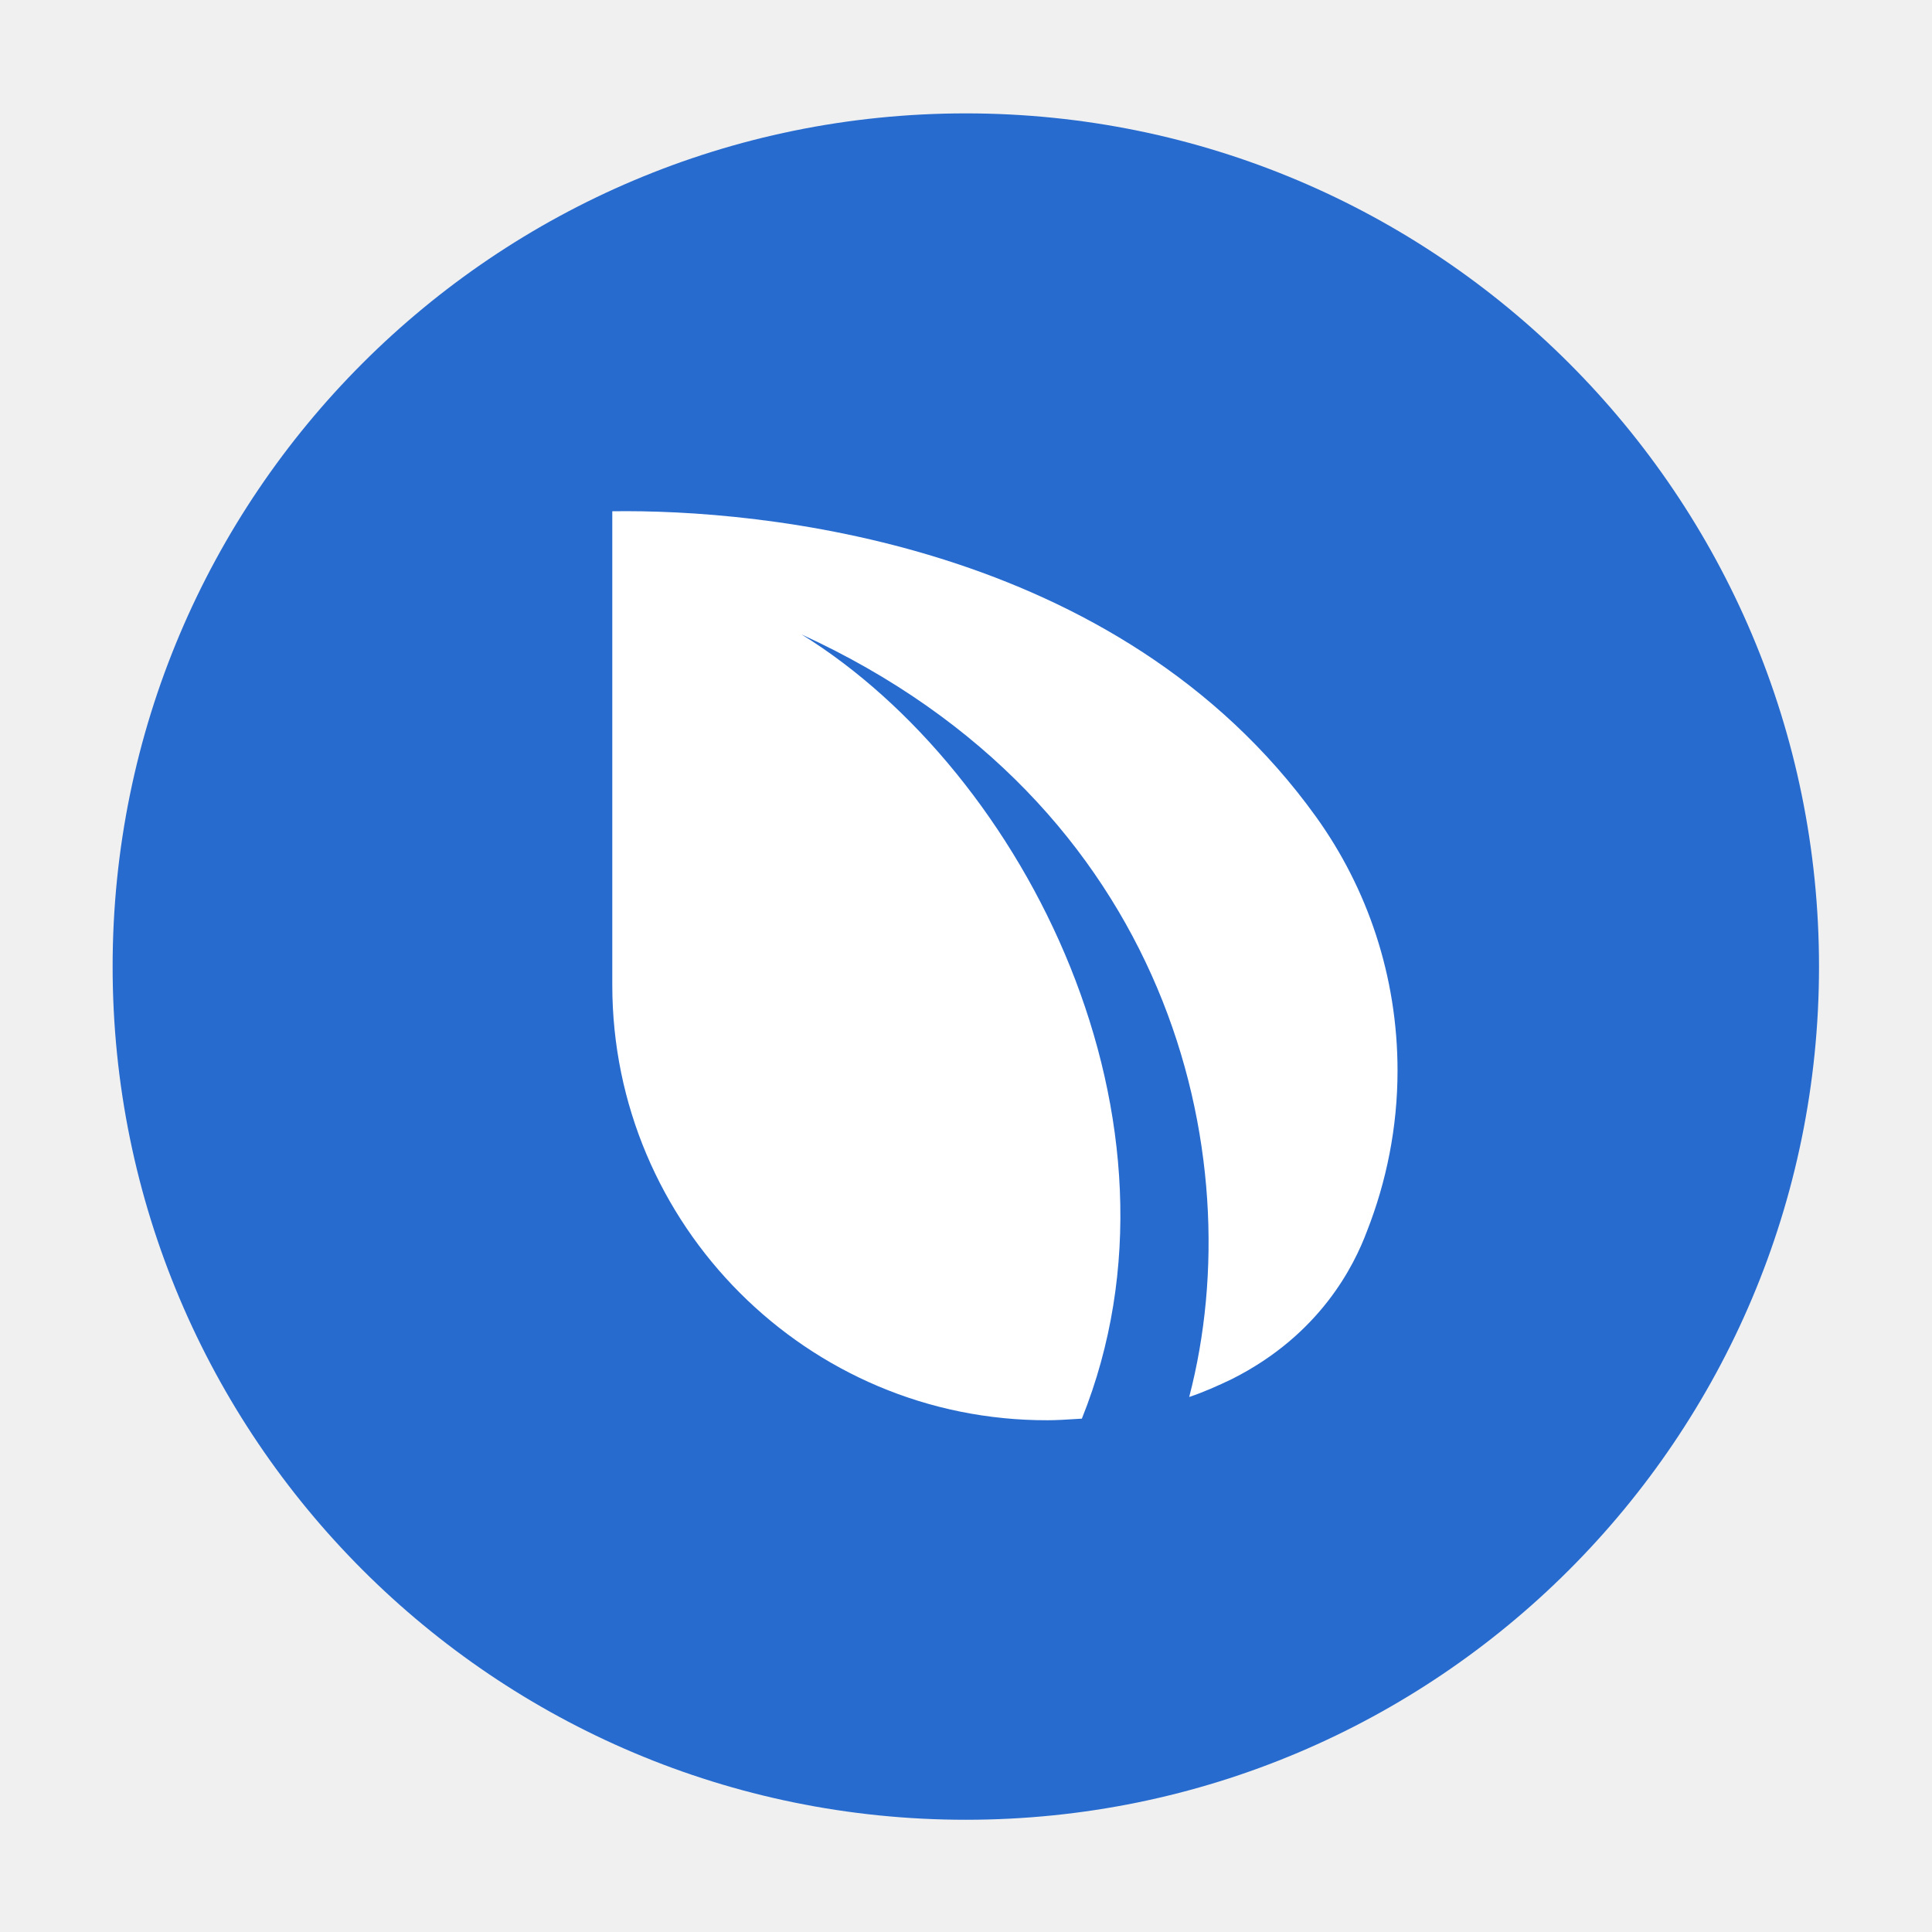
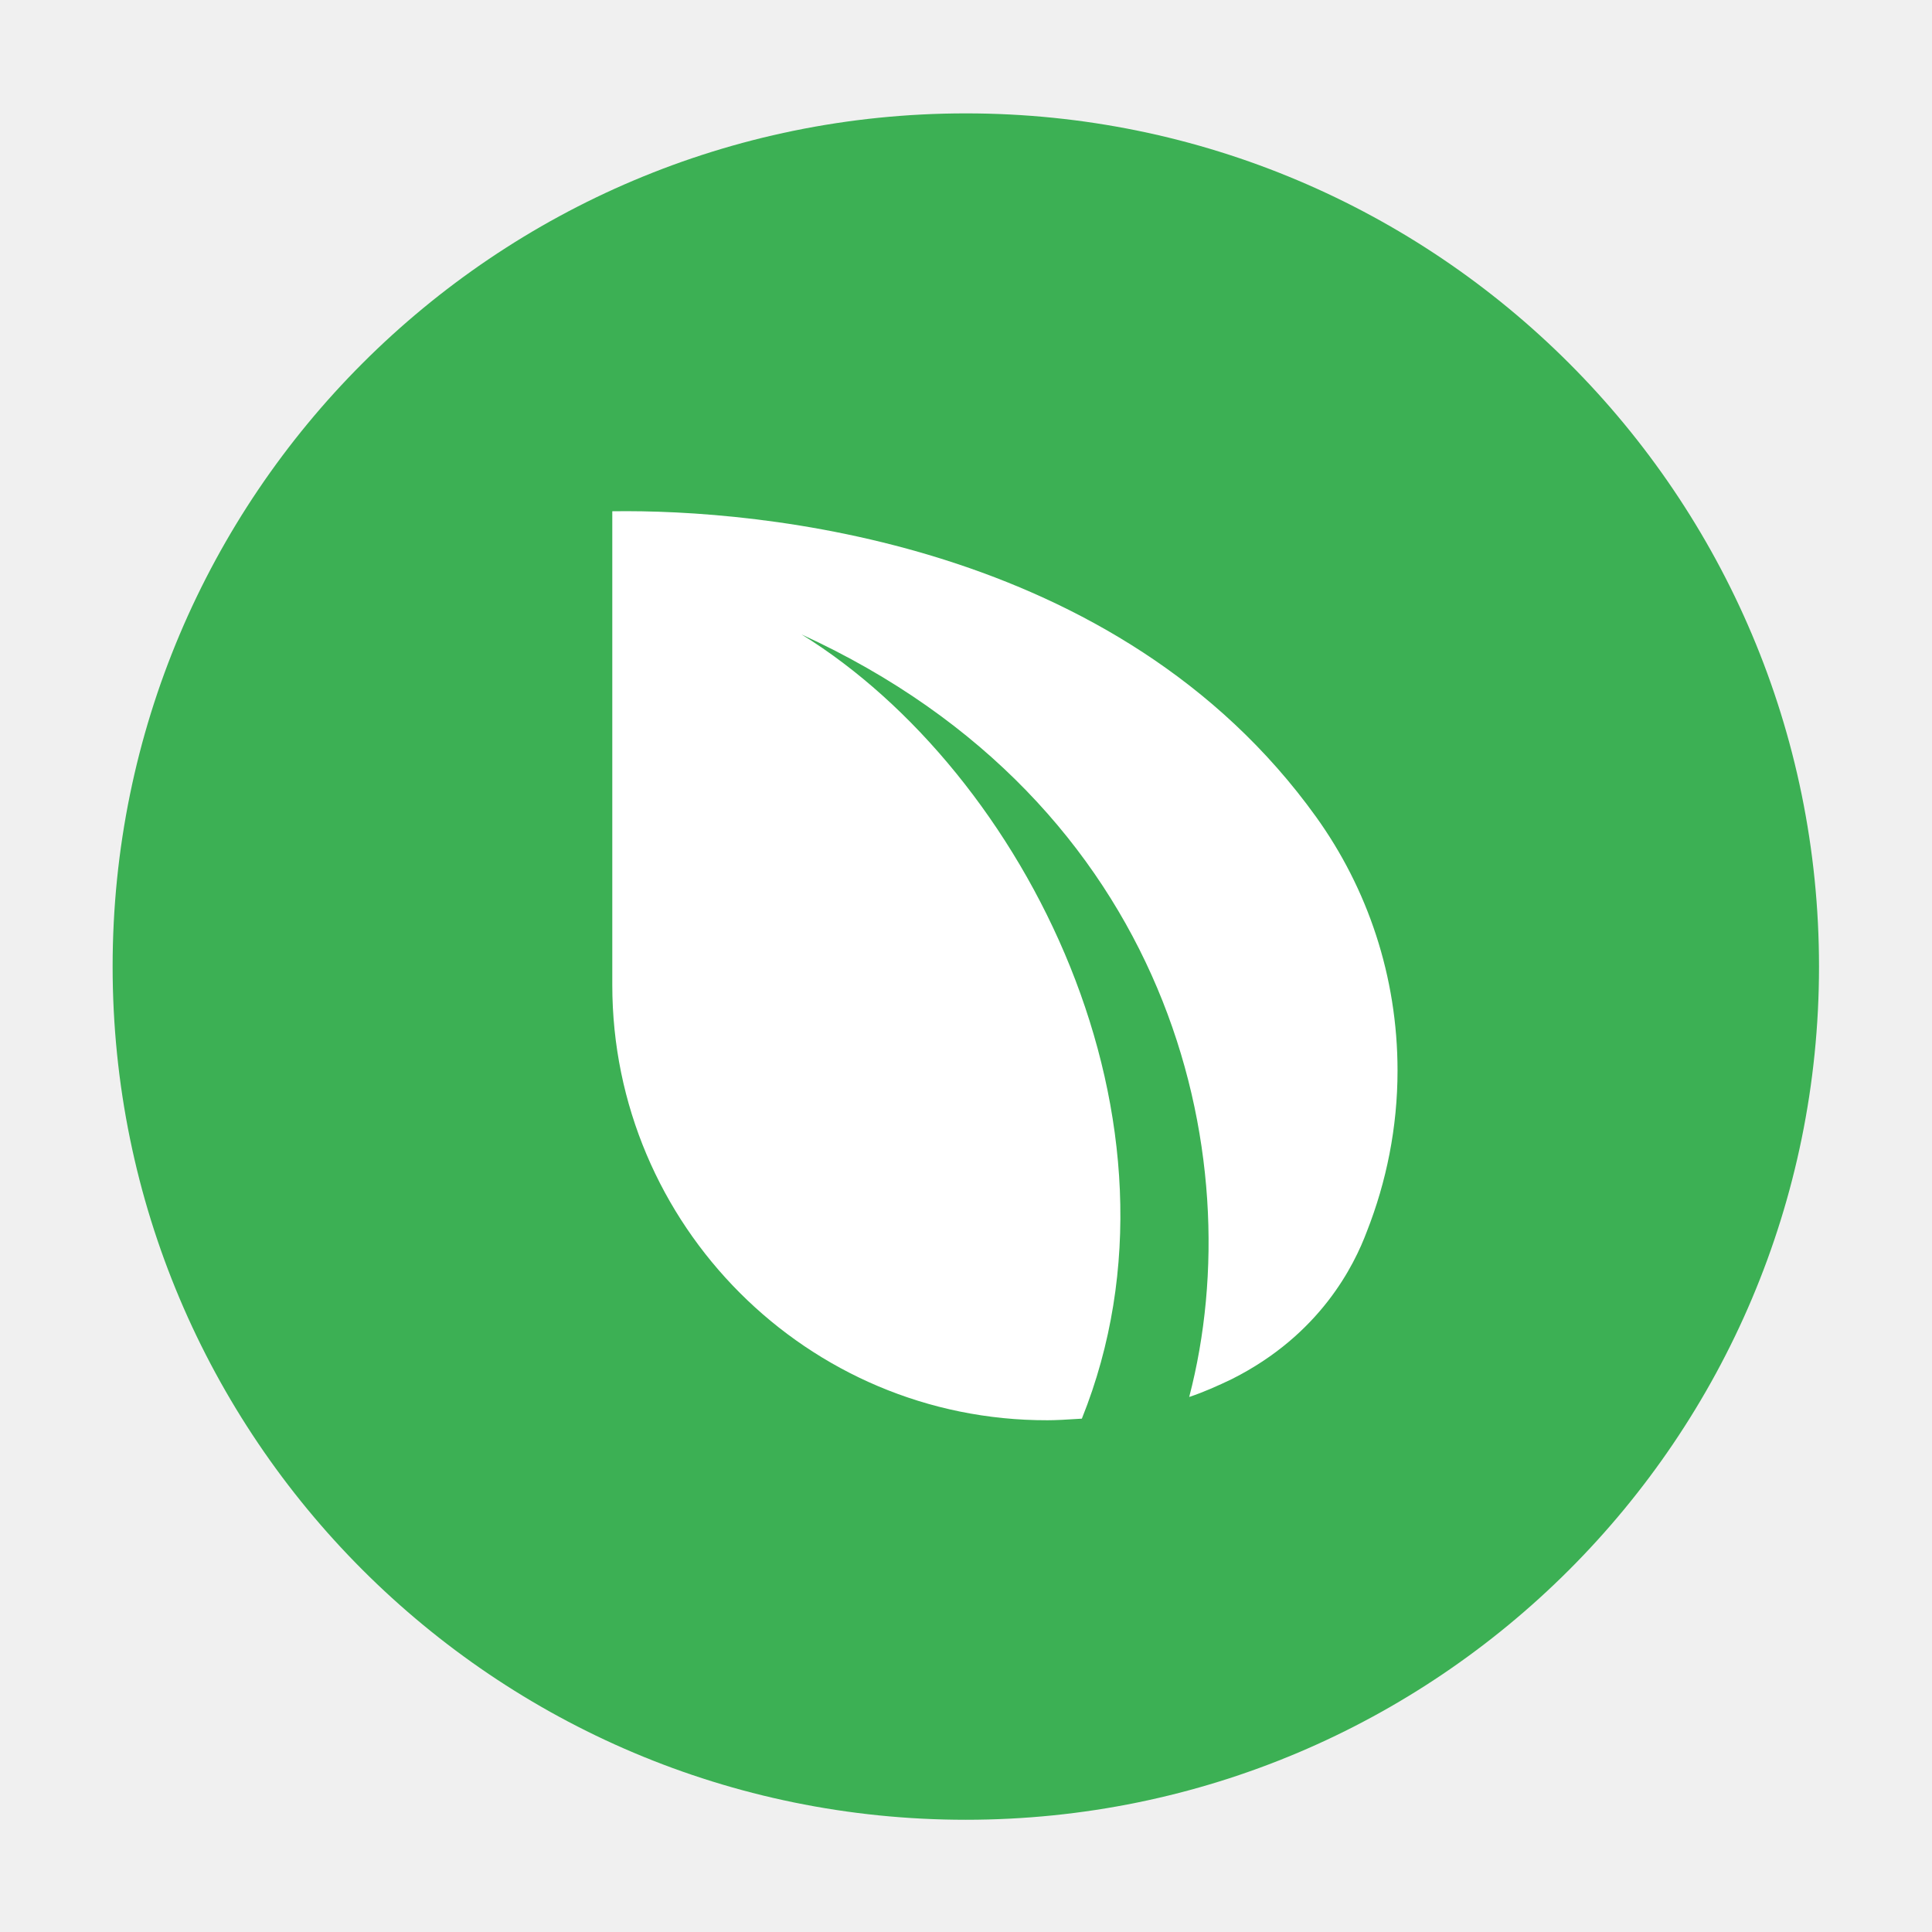
<svg xmlns="http://www.w3.org/2000/svg" version="1.1" id="svg2" x="0px" y="0px" viewBox="0 0 1024 1024" style="enable-background:new 0 0 1024 1024;" xml:space="preserve">
  <style type="text/css">
	.st0{display:none;}
	.st1{display:inline;fill:#FFFFFF;}
	.st2{display:inline;filter:url(#dropShadowAlpha);}
	.st3{fill:url(#SVGID_1_);}
	.st4{fill:url(#SVGID_2_);}
	.st5{display:inline;fill:url(#SVGID_3_);}
	.st6{fill:none;}
- 	.st7{fill:#276BCF;}
+ 	.st7{fill:#3CB054;}
	.st8{fill:#FFFFFF;}
</style>
  <filter id="dropShadowAlpha">
    <feColorMatrix in="SourceAlpha" result="matrixOut" type="saturate" values="0.1" />
    <feGaussianBlur in="matrixOut" result="blur-out" stdDeviation="6" />
    <feColorMatrix in="blur-out" result="color-out" type="matrix" values="0 0 0 0   0                 0 0 0 0   0                  0 0 0 0   0                  0 0 0 0.35 0">
		</feColorMatrix>
    <feBlend in="SourceGraphic" in2="color-out" mode="normal" />
  </filter>
  <g class="st0">
    <circle class="st1" cx="510.2" cy="510.2" r="353.1" />
    <g class="st2">
      <radialGradient id="SVGID_1_" cx="388.619" cy="673.02" r="34.432" gradientTransform="matrix(1.7655 0 0 -1.7655 -136.2621 1595.076)" gradientUnits="userSpaceOnUse">
        <stop offset="0" style="stop-color:#F9AA4B" />
        <stop offset="1" style="stop-color:#F7931A" />
      </radialGradient>
      <path class="st3" d="M509.6,368.3l-24.7,99c28,7,114.3,35.4,128.3-20.6C627.8,388.3,537.6,375.3,509.6,368.3z" />
    </g>
    <g class="st2">
      <radialGradient id="SVGID_2_" cx="373.043" cy="584.894" r="39.873" gradientTransform="matrix(1.7655 0 0 -1.7655 -136.2621 1595.076)" gradientUnits="userSpaceOnUse">
        <stop offset="0" style="stop-color:#F9AA4B" />
        <stop offset="1" style="stop-color:#F7931A" />
      </radialGradient>
      <path class="st4" d="M472.5,517.3l-27.2,109.2c33.6,8.3,137.3,41.6,152.6-19.9C613.9,542.3,506.1,525.7,472.5,517.3z" />
    </g>
    <radialGradient id="SVGID_3_" cx="367.156" cy="613.463" r="255.988" gradientTransform="matrix(1.7655 0 0 -1.7655 -136.2621 1595.076)" gradientUnits="userSpaceOnUse">
      <stop offset="0" style="stop-color:#F9AA4B" />
      <stop offset="1" style="stop-color:#F7931A" />
    </radialGradient>
    <path class="st5" d="M621.2,73.5c-242.1-60.4-487.3,87-547.7,329.2c-60.4,242.1,87,487.4,329,547.7   c242.2,60.4,487.4-87,547.8-329.1C1010.7,379.2,863.4,133.9,621.2,73.5z M711.2,447.6c-6.5,44-30.9,65.3-63.3,72.8   c44.5,23.2,67.1,58.7,45.6,120.3c-26.8,76.5-90.4,82.9-174.9,66.9L498,789.9l-49.6-12.4l20.3-81.1c-12.9-3.2-26-6.6-39.5-10.3   l-20.3,81.5l-49.5-12.4l20.5-82.4c-11.6-3-23.3-6.1-35.4-9.1l-64.5-16.1l24.6-56.8c0,0,36.5,9.7,36,9c14,3.5,20.3-5.7,22.7-11.8   l32.4-130l0.1-0.4l23.1-92.8c0.6-10.5-3-23.8-23.1-28.8c0.8-0.5-36-9-36-9l13.2-53l68.4,17.1l-0.1,0.3c10.3,2.6,20.9,5,31.7,7.4   l20.3-81.4l49.6,12.4L523,309.7c13.3,3,26.7,6.1,39.7,9.4l19.8-79.3l49.6,12.4l-20.3,81.5C674.4,355.1,720.2,387.5,711.2,447.6z" />
  </g>
  <g transform="matrix(1,0,0,1,0,-10850)">
-     <g id="sumcoin-icon-green-transparent" transform="matrix(1,0,0,1,0,10850)">
+     <g id="peercoin-icon-green-transparent" transform="matrix(1,0,0,1,0,10850)">
      <rect x="60.1" y="60.1" class="st6" width="903.8" height="903.8" />
      <g transform="matrix(3.29432,0,0,3.29432,-1468.37,-1115.8)">
        <g transform="matrix(2.36264,-9.86076e-32,-9.86076e-32,2.36264,-224.625,-589.055)">
          <circle class="st7" cx="349.5" cy="458.5" r="58.1" />
        </g>
        <g transform="matrix(0.85076,0,0,0.85076,116.902,-212.09)">
          <path class="st8" d="M591.1,915.7c-2.9,0.2-5.1,0.3-6.5,0.3c-45.4,0.1-82.3-36.9-82.3-82.3c0-0.4,0-0.7,0-1.1v-1.2h0v-87.3h0      l0,0l0,0c27.6-0.4,95.6,5.6,133.1,57.8c9.7,13.5,15.4,30.1,15.4,48c0,10.7-2.1,21-5.8,30.4l0,0c-2.4,6.4-8.8,19.5-25.5,27.9      c-2.7,1.3-5.4,2.5-8.1,3.4c12-45.9-3.7-112.3-73.3-144.2C580.3,793.5,613.7,859.5,591.1,915.7z" />
        </g>
      </g>
    </g>
  </g>
</svg>
